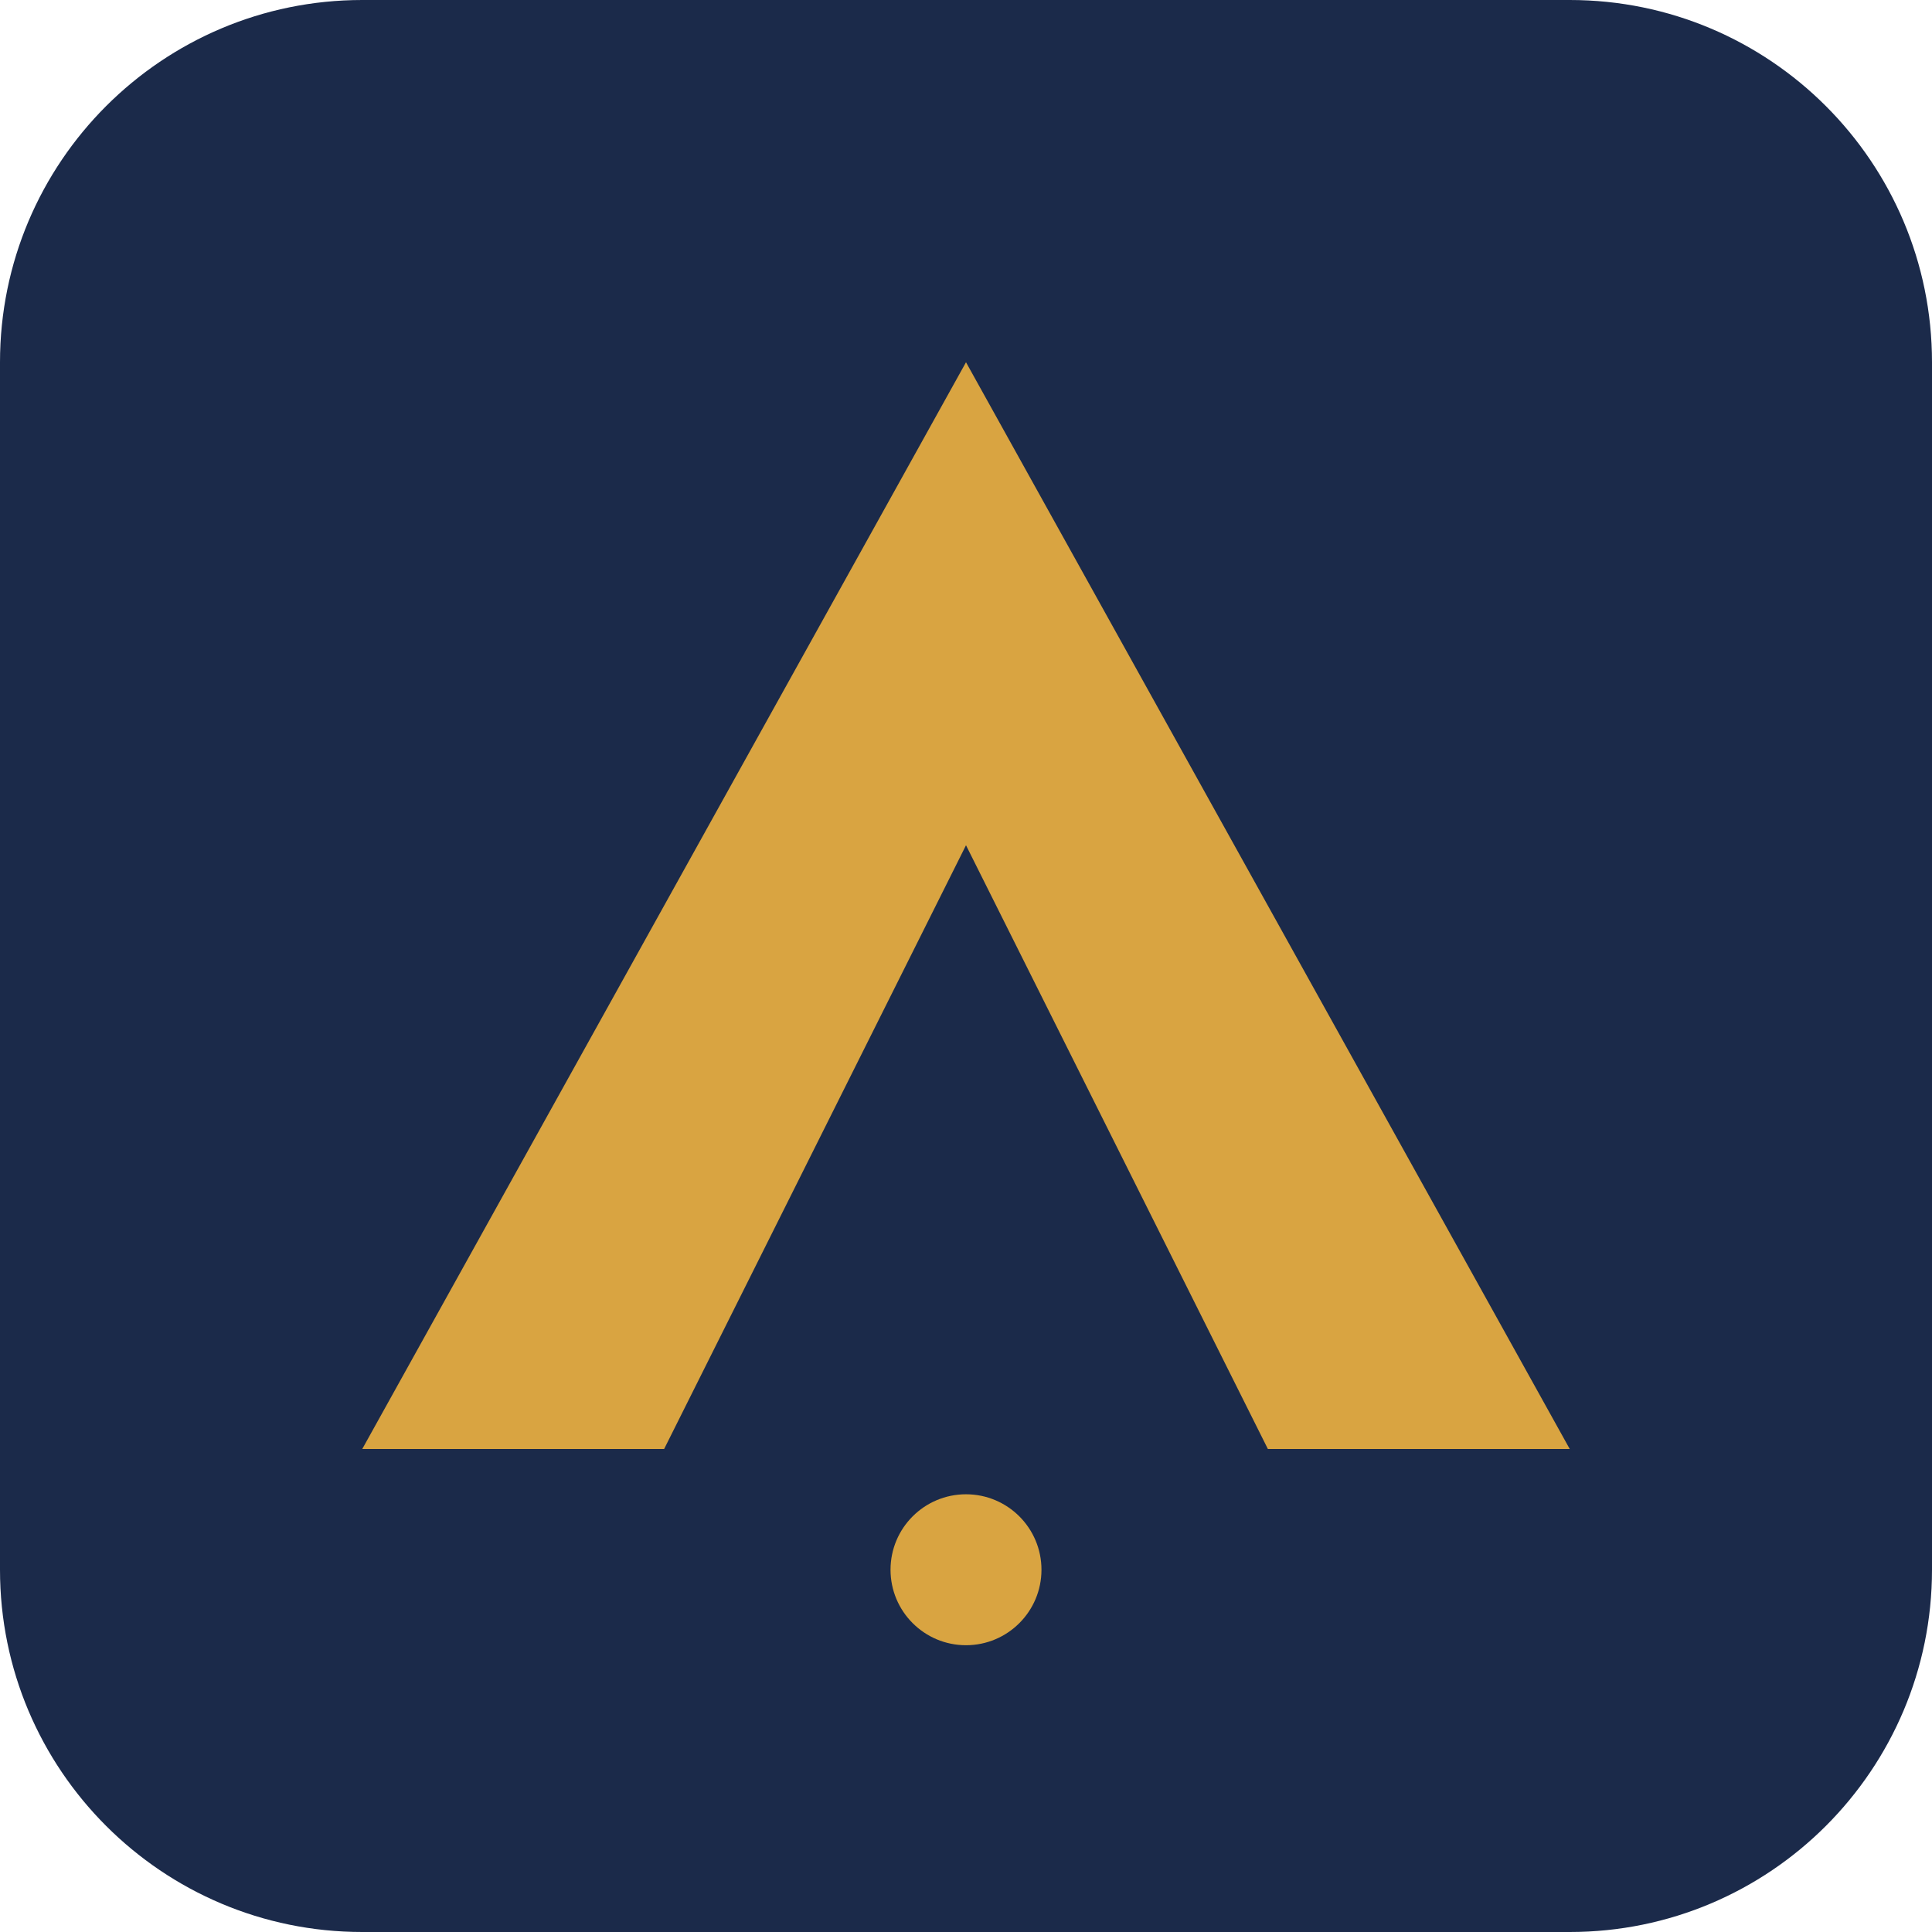
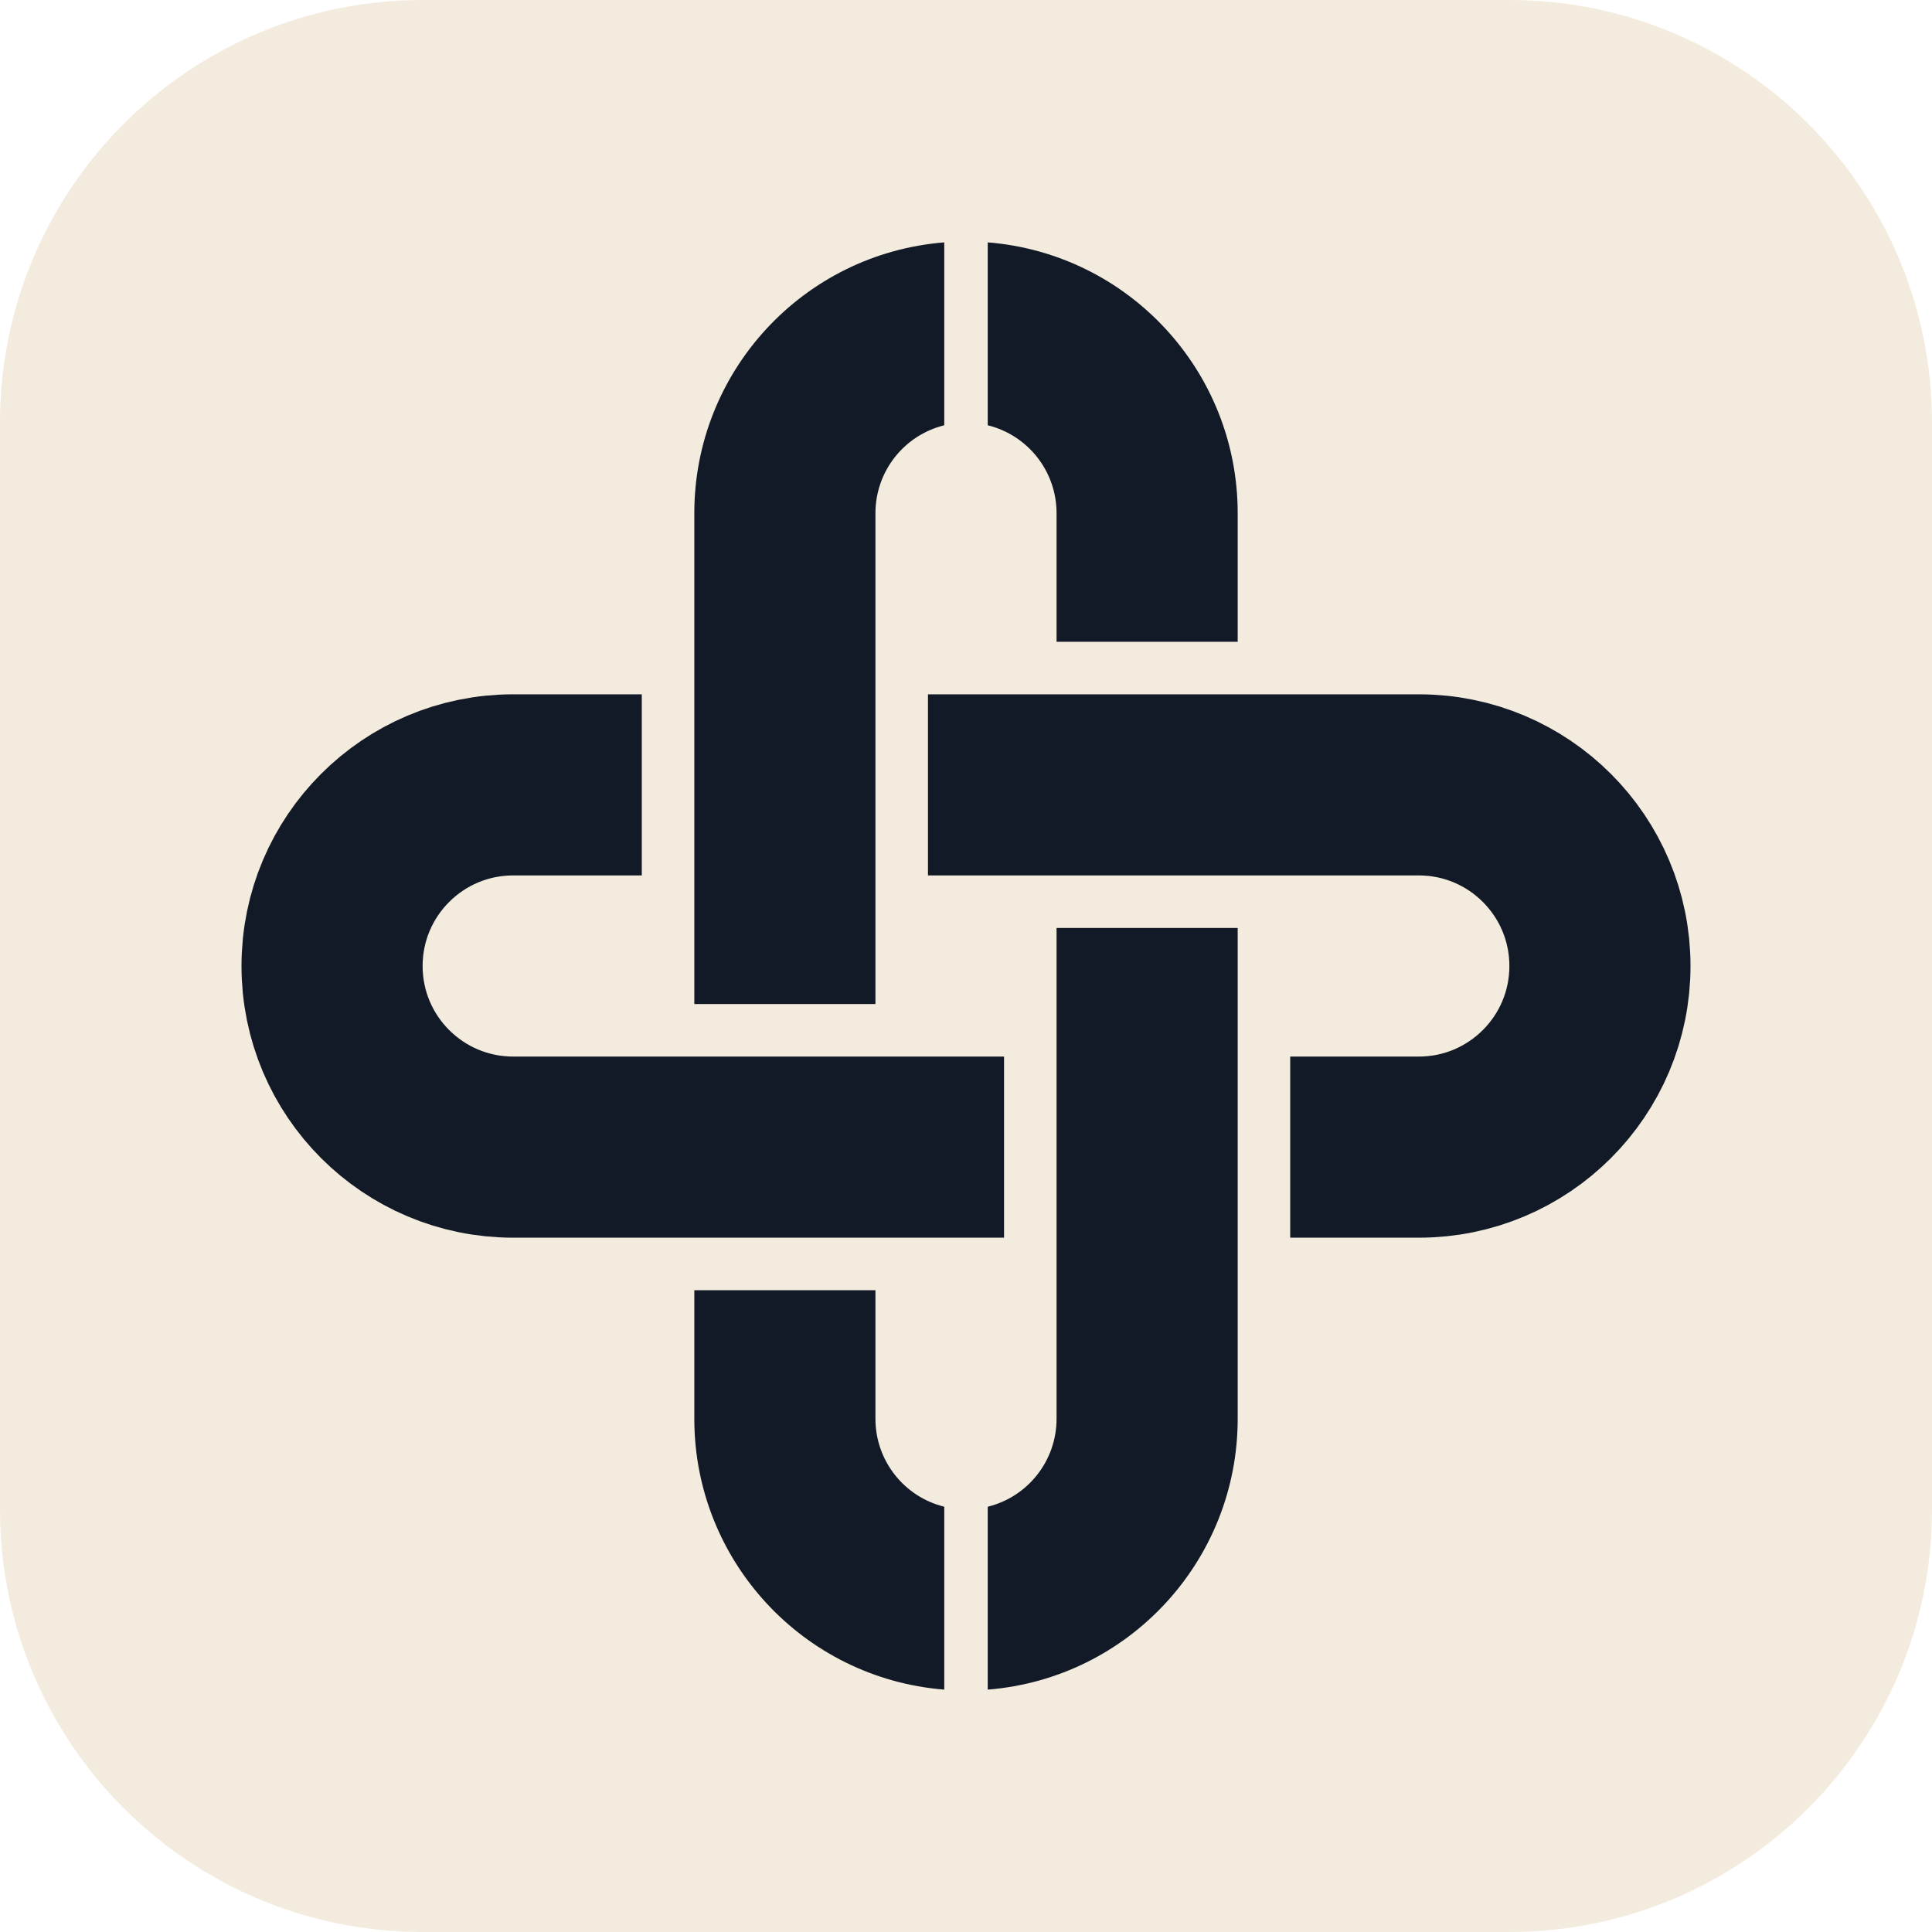
<svg xmlns="http://www.w3.org/2000/svg" viewBox="0 0 64 64">
-   <rect width="64" height="64" rx="12" fill="#1b2a4a" />
-   <path d="M32 12 L52 48 H42 L32 28 L22 48 H12 Z" fill="#d9a441" />
-   <circle cx="32" cy="52" r="2.5" fill="#d9a441" />
+   <rect width="64" height="64" rx="14" fill="#F3EBDD" />
+   <svg x="8" y="8" width="48" height="48" viewBox="100 100 800 800">
+     <path d="M 350,521 L 350,250 A 150 150 0 0 1 488,100.48 L 488,201.46 A 50 50 0 0 0 450,250 L 450,521 Z" fill="#111A26" />
+     <path d="M 650,321 L 650,250 A 150 150 0 0 0 512,100.48 L 512,201.46 A 50 50 0 0 1 550,250 L 550,321 Z" fill="#111A26" />
+     <path d="M 650.00 479.00 L 650.00 750.00 A 150 150 0 0 1 512.00 899.52 L 512.00 798.54 A 50 50 0 0 0 550.00 750.00 L 550.00 479.00 Z" fill="#111A26" />
+     <path d="M 350.00 679.00 L 350.00 750.00 A 150 150 0 0 0 488.00 899.52 L 488.00 798.54 A 50 50 0 0 1 450.00 750.00 L 450.00 679.00 Z" fill="#111A26" />
+     <path d="M 521,600 L 250,600 A 100 100 0 0 1 250,400 L 321,400" fill="none" stroke="#111A26" stroke-width="100" />
+     <path d="M 479.00 400.00 L 750.00 400.00 A 100 100 0 0 1 750.00 600.00 L 679.00 600.00" fill="none" stroke="#111A26" stroke-width="100" />
+   </svg>
</svg>
